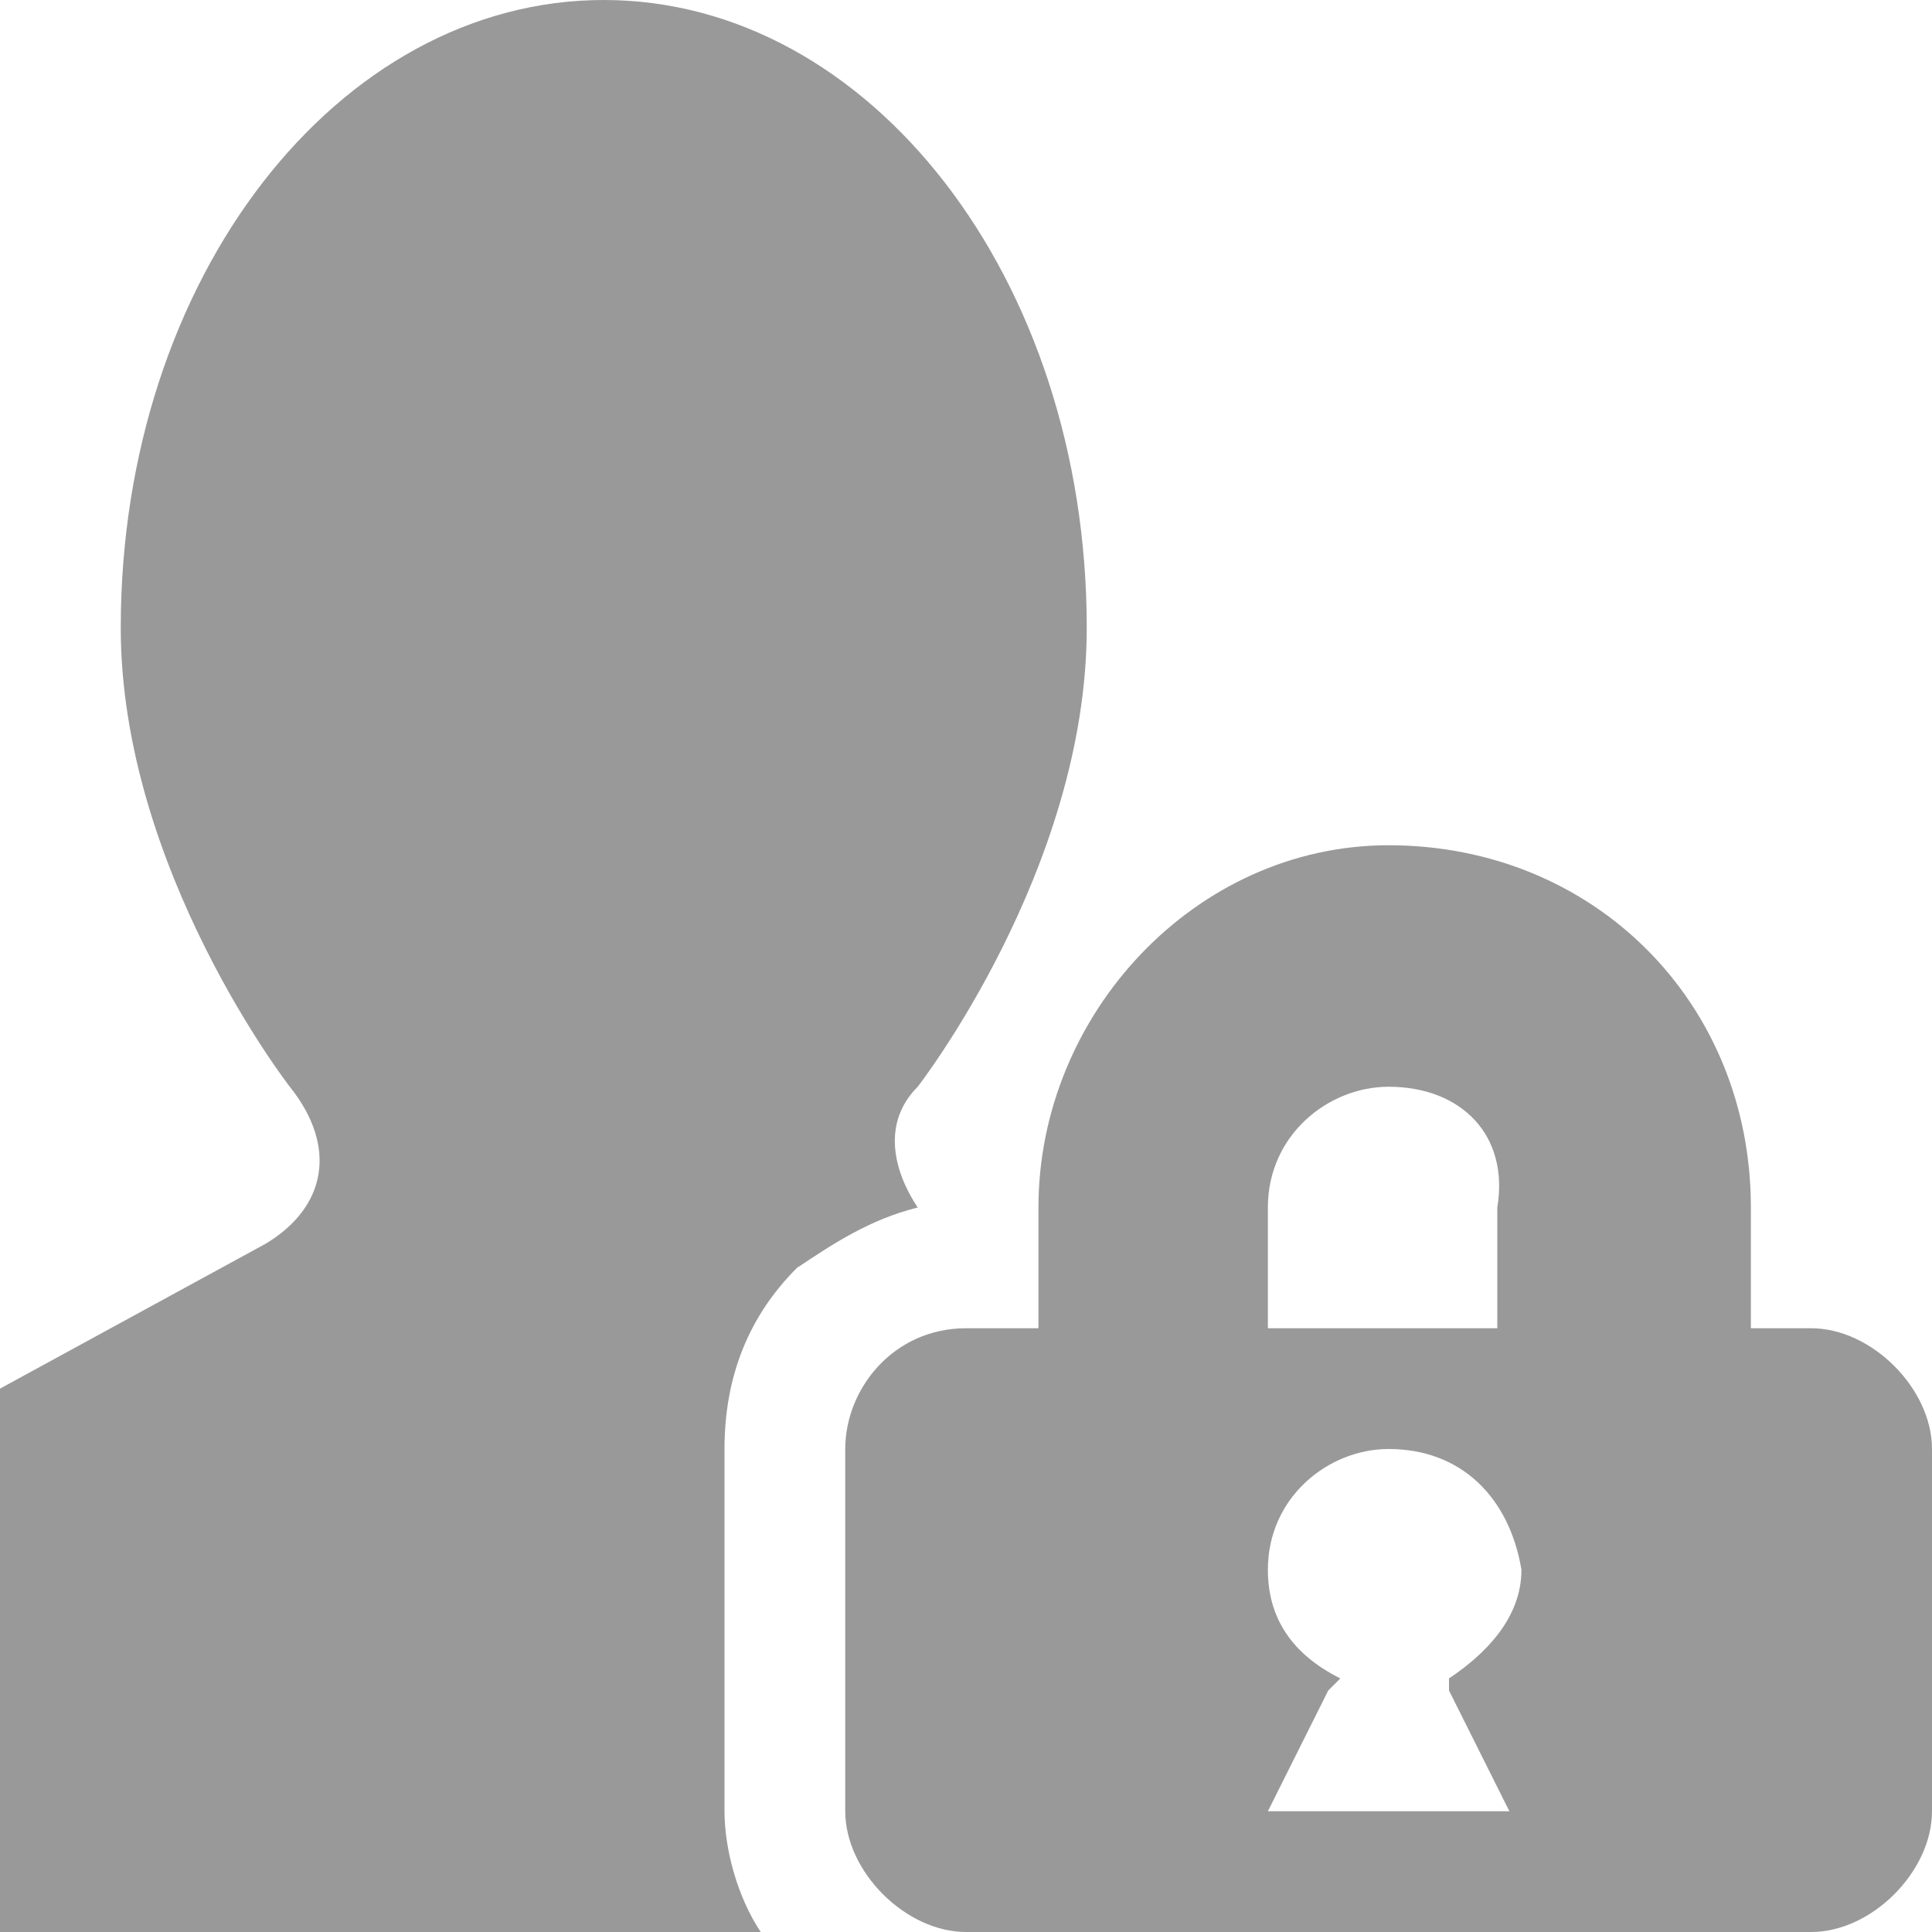
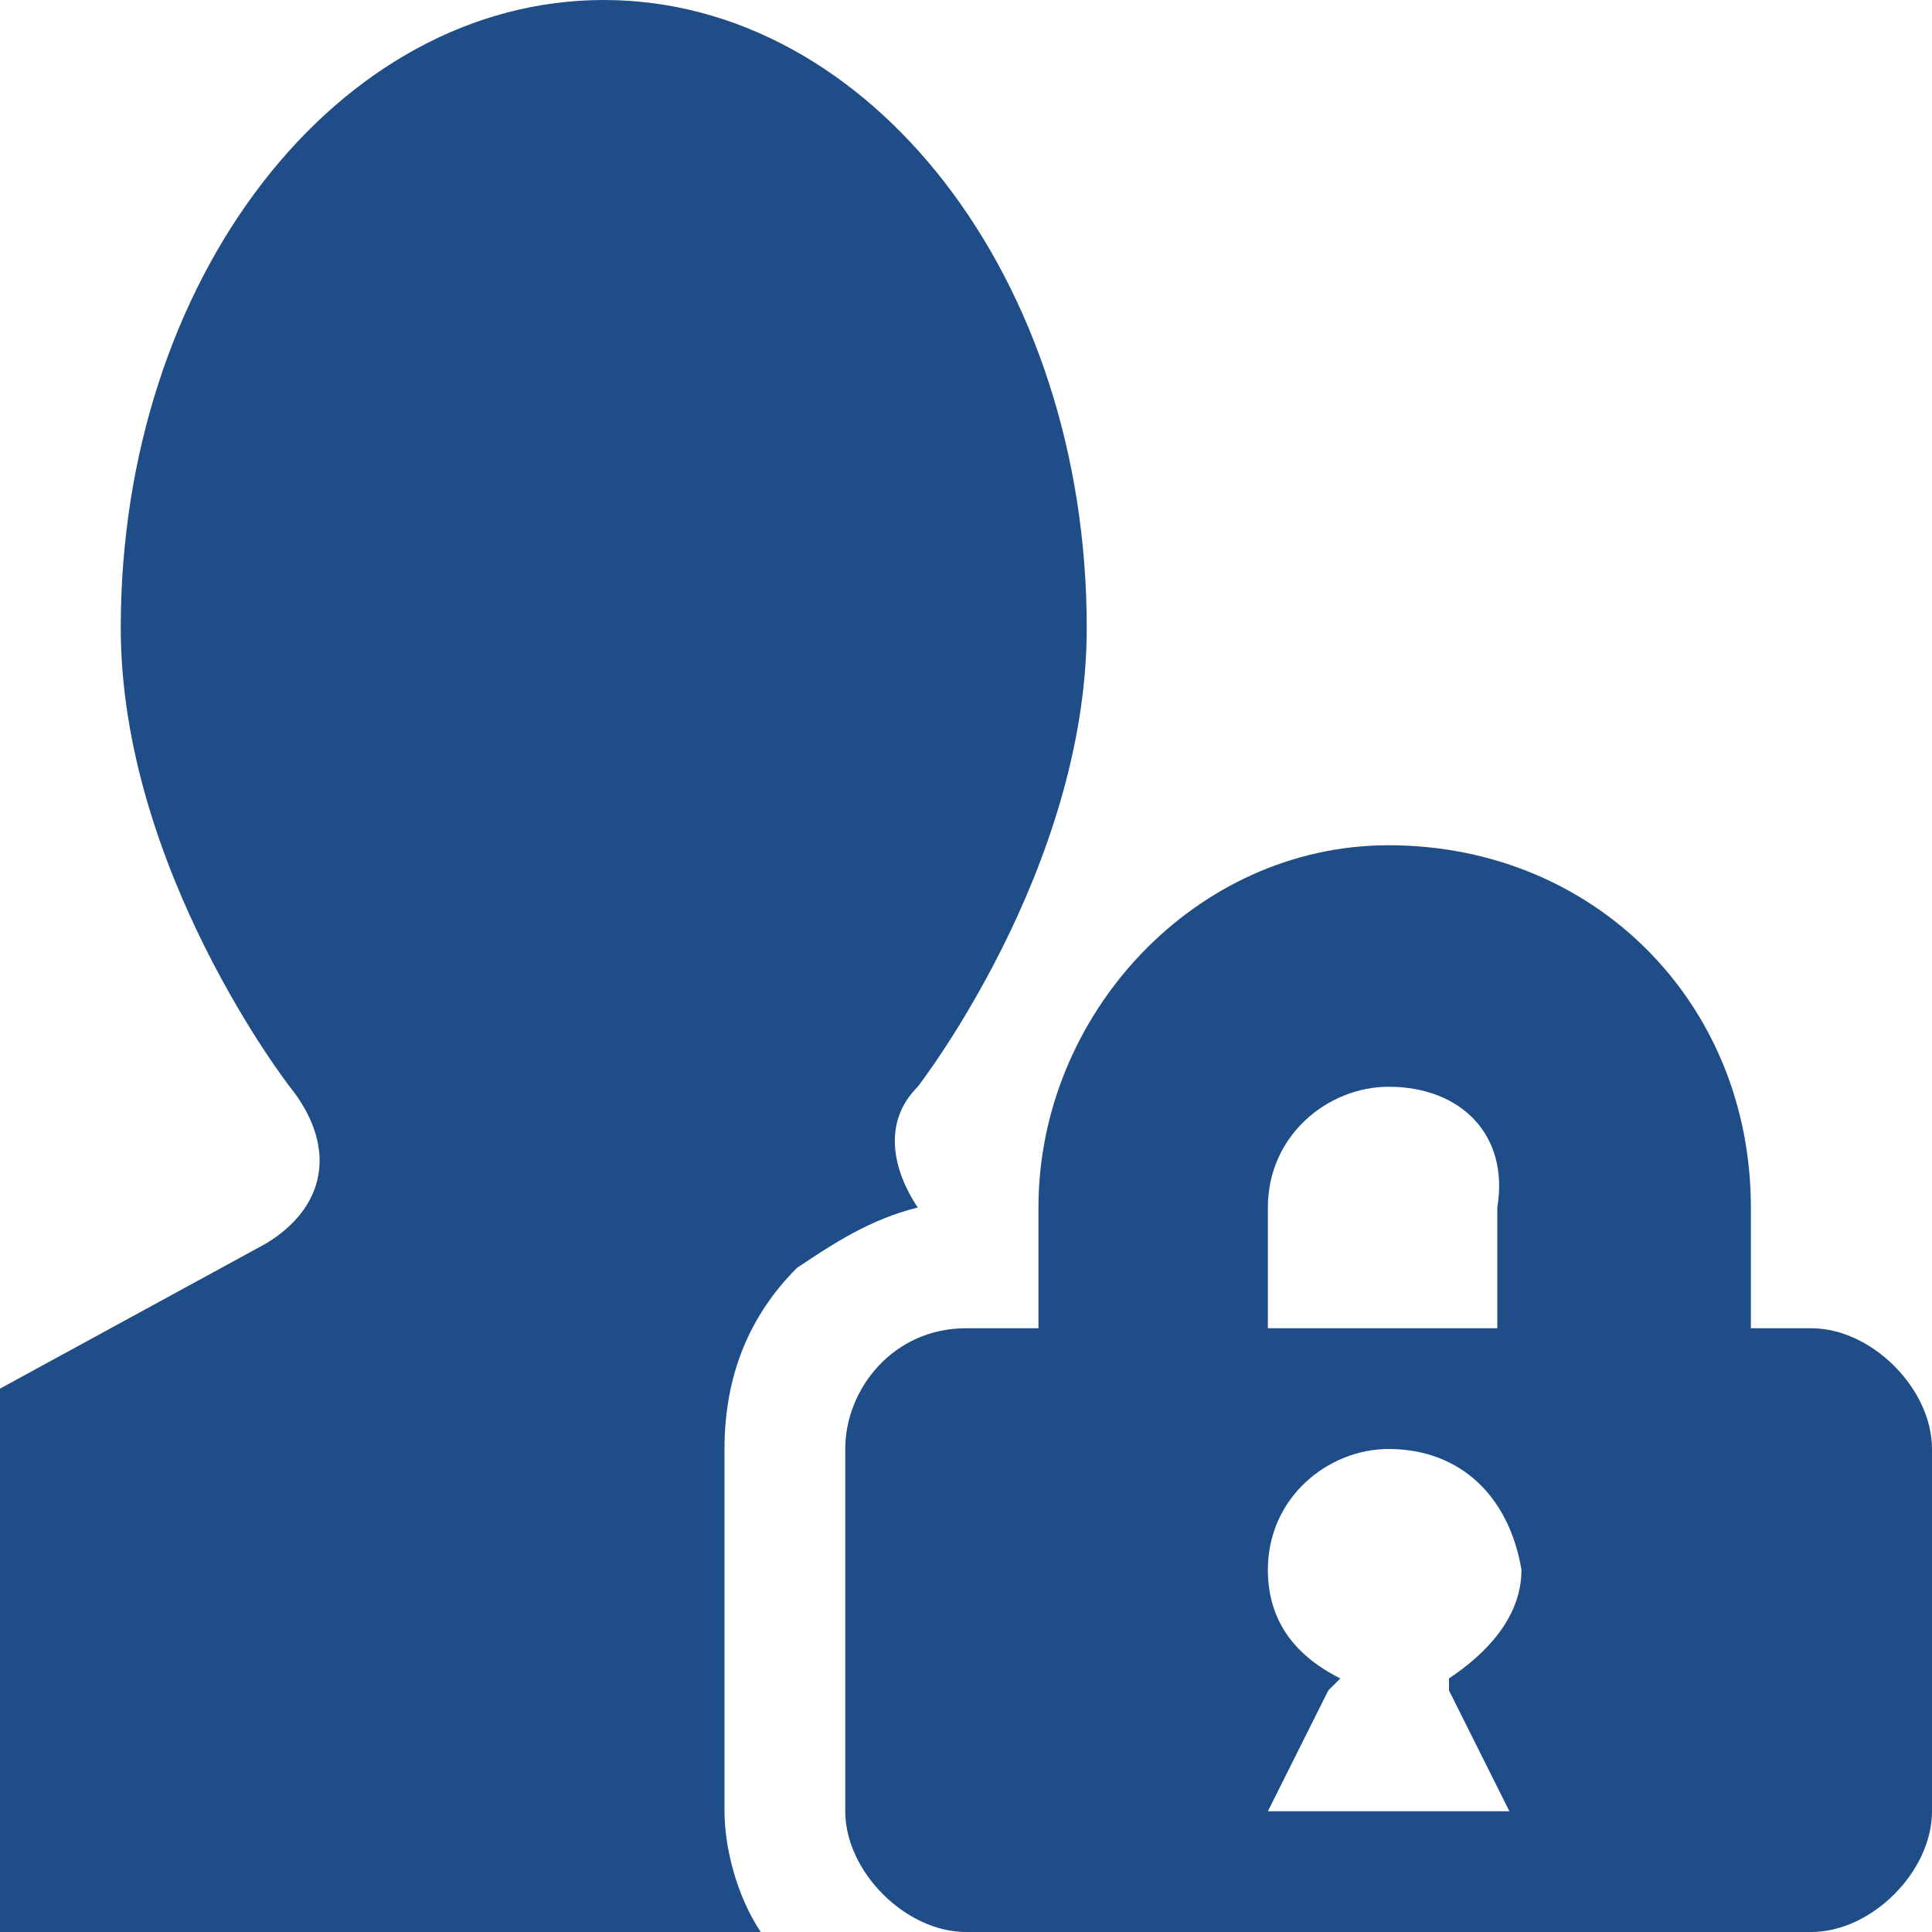
<svg xmlns="http://www.w3.org/2000/svg" width="16" height="16" viewBox="0 0 16 16" preserveAspectRatio="xMinYMid meet" overflow="visible">
-   <path d="M2.4 9S1 7.2 1 5.2C1 2.3 2.8 0 5 0s4 2.3 4 5.2C9 7.2 7.6 9 7.6 9c-.3.3-.2.7 0 1-.4.1-.7.3-1 .5-.4.4-.6.9-.6 1.5v3c0 .3.1.7.3 1H0v-4.5l2.2-1.2c.5-.3.6-.8.2-1.3zm12.1 1v1h.5c.5 0 1 .5 1 1v3c0 .5-.5 1-1 1H8c-.5 0-1-.5-1-1v-3c0-.5.4-1 1-1h.6v-1c0-1.6 1.3-3 2.9-3 1.7 0 3 1.3 3 3zm-3 2c-.5 0-1 .4-1 1 0 .4.2.7.6.9l-.1.1-.5 1h2l-.5-1v-.1c.3-.2.6-.5.6-.9-.1-.6-.5-1-1.1-1zm0-3c-.5 0-1 .4-1 1v1h1.9v-1c.1-.6-.3-1-.9-1z" fill="#999" />
+   <path d="M2.4 9S1 7.2 1 5.2C1 2.3 2.8 0 5 0s4 2.3 4 5.2C9 7.2 7.6 9 7.6 9c-.3.3-.2.7 0 1-.4.1-.7.3-1 .5-.4.4-.6.9-.6 1.5v3c0 .3.1.7.3 1H0v-4.5l2.2-1.2c.5-.3.6-.8.2-1.3zm12.1 1v1h.5c.5 0 1 .5 1 1v3c0 .5-.5 1-1 1H8c-.5 0-1-.5-1-1v-3c0-.5.4-1 1-1h.6v-1c0-1.6 1.3-3 2.9-3 1.7 0 3 1.3 3 3zm-3 2c-.5 0-1 .4-1 1 0 .4.2.7.6.9l-.1.1-.5 1h2l-.5-1v-.1c.3-.2.6-.5.6-.9-.1-.6-.5-1-1.1-1zm0-3c-.5 0-1 .4-1 1v1h1.9v-1c.1-.6-.3-1-.9-1z" fill="#1F4D87" />
</svg>
